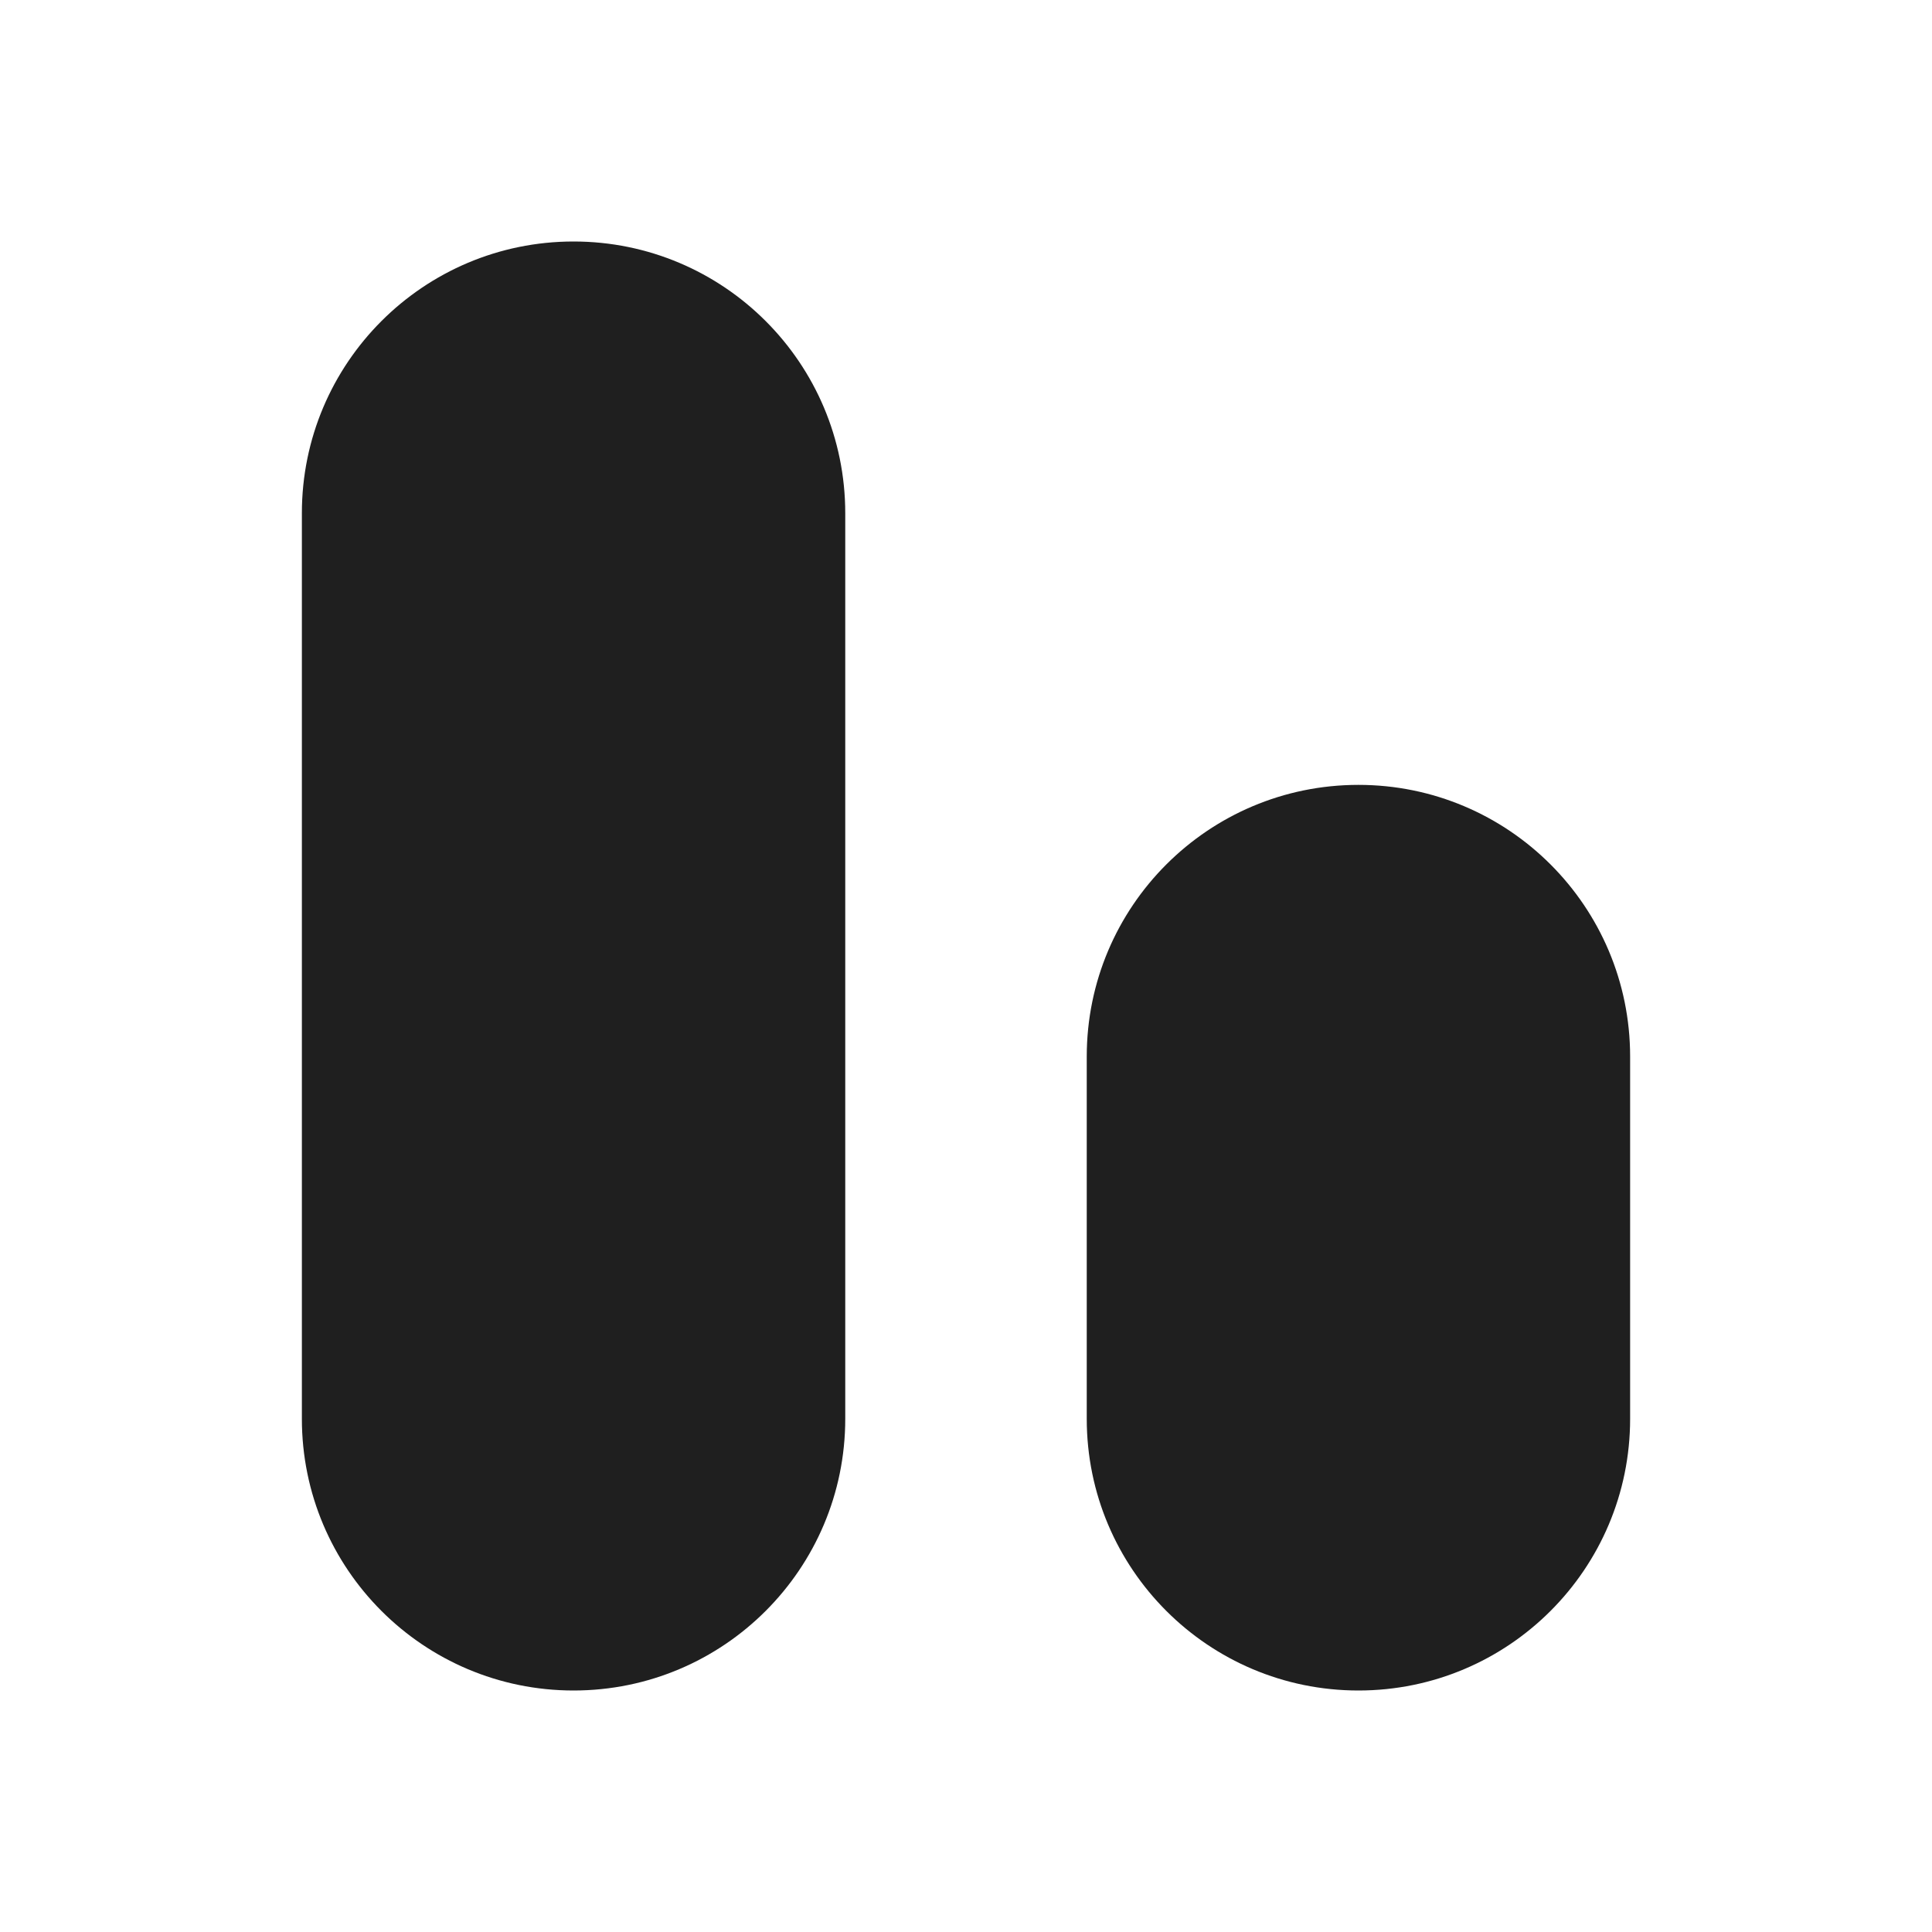
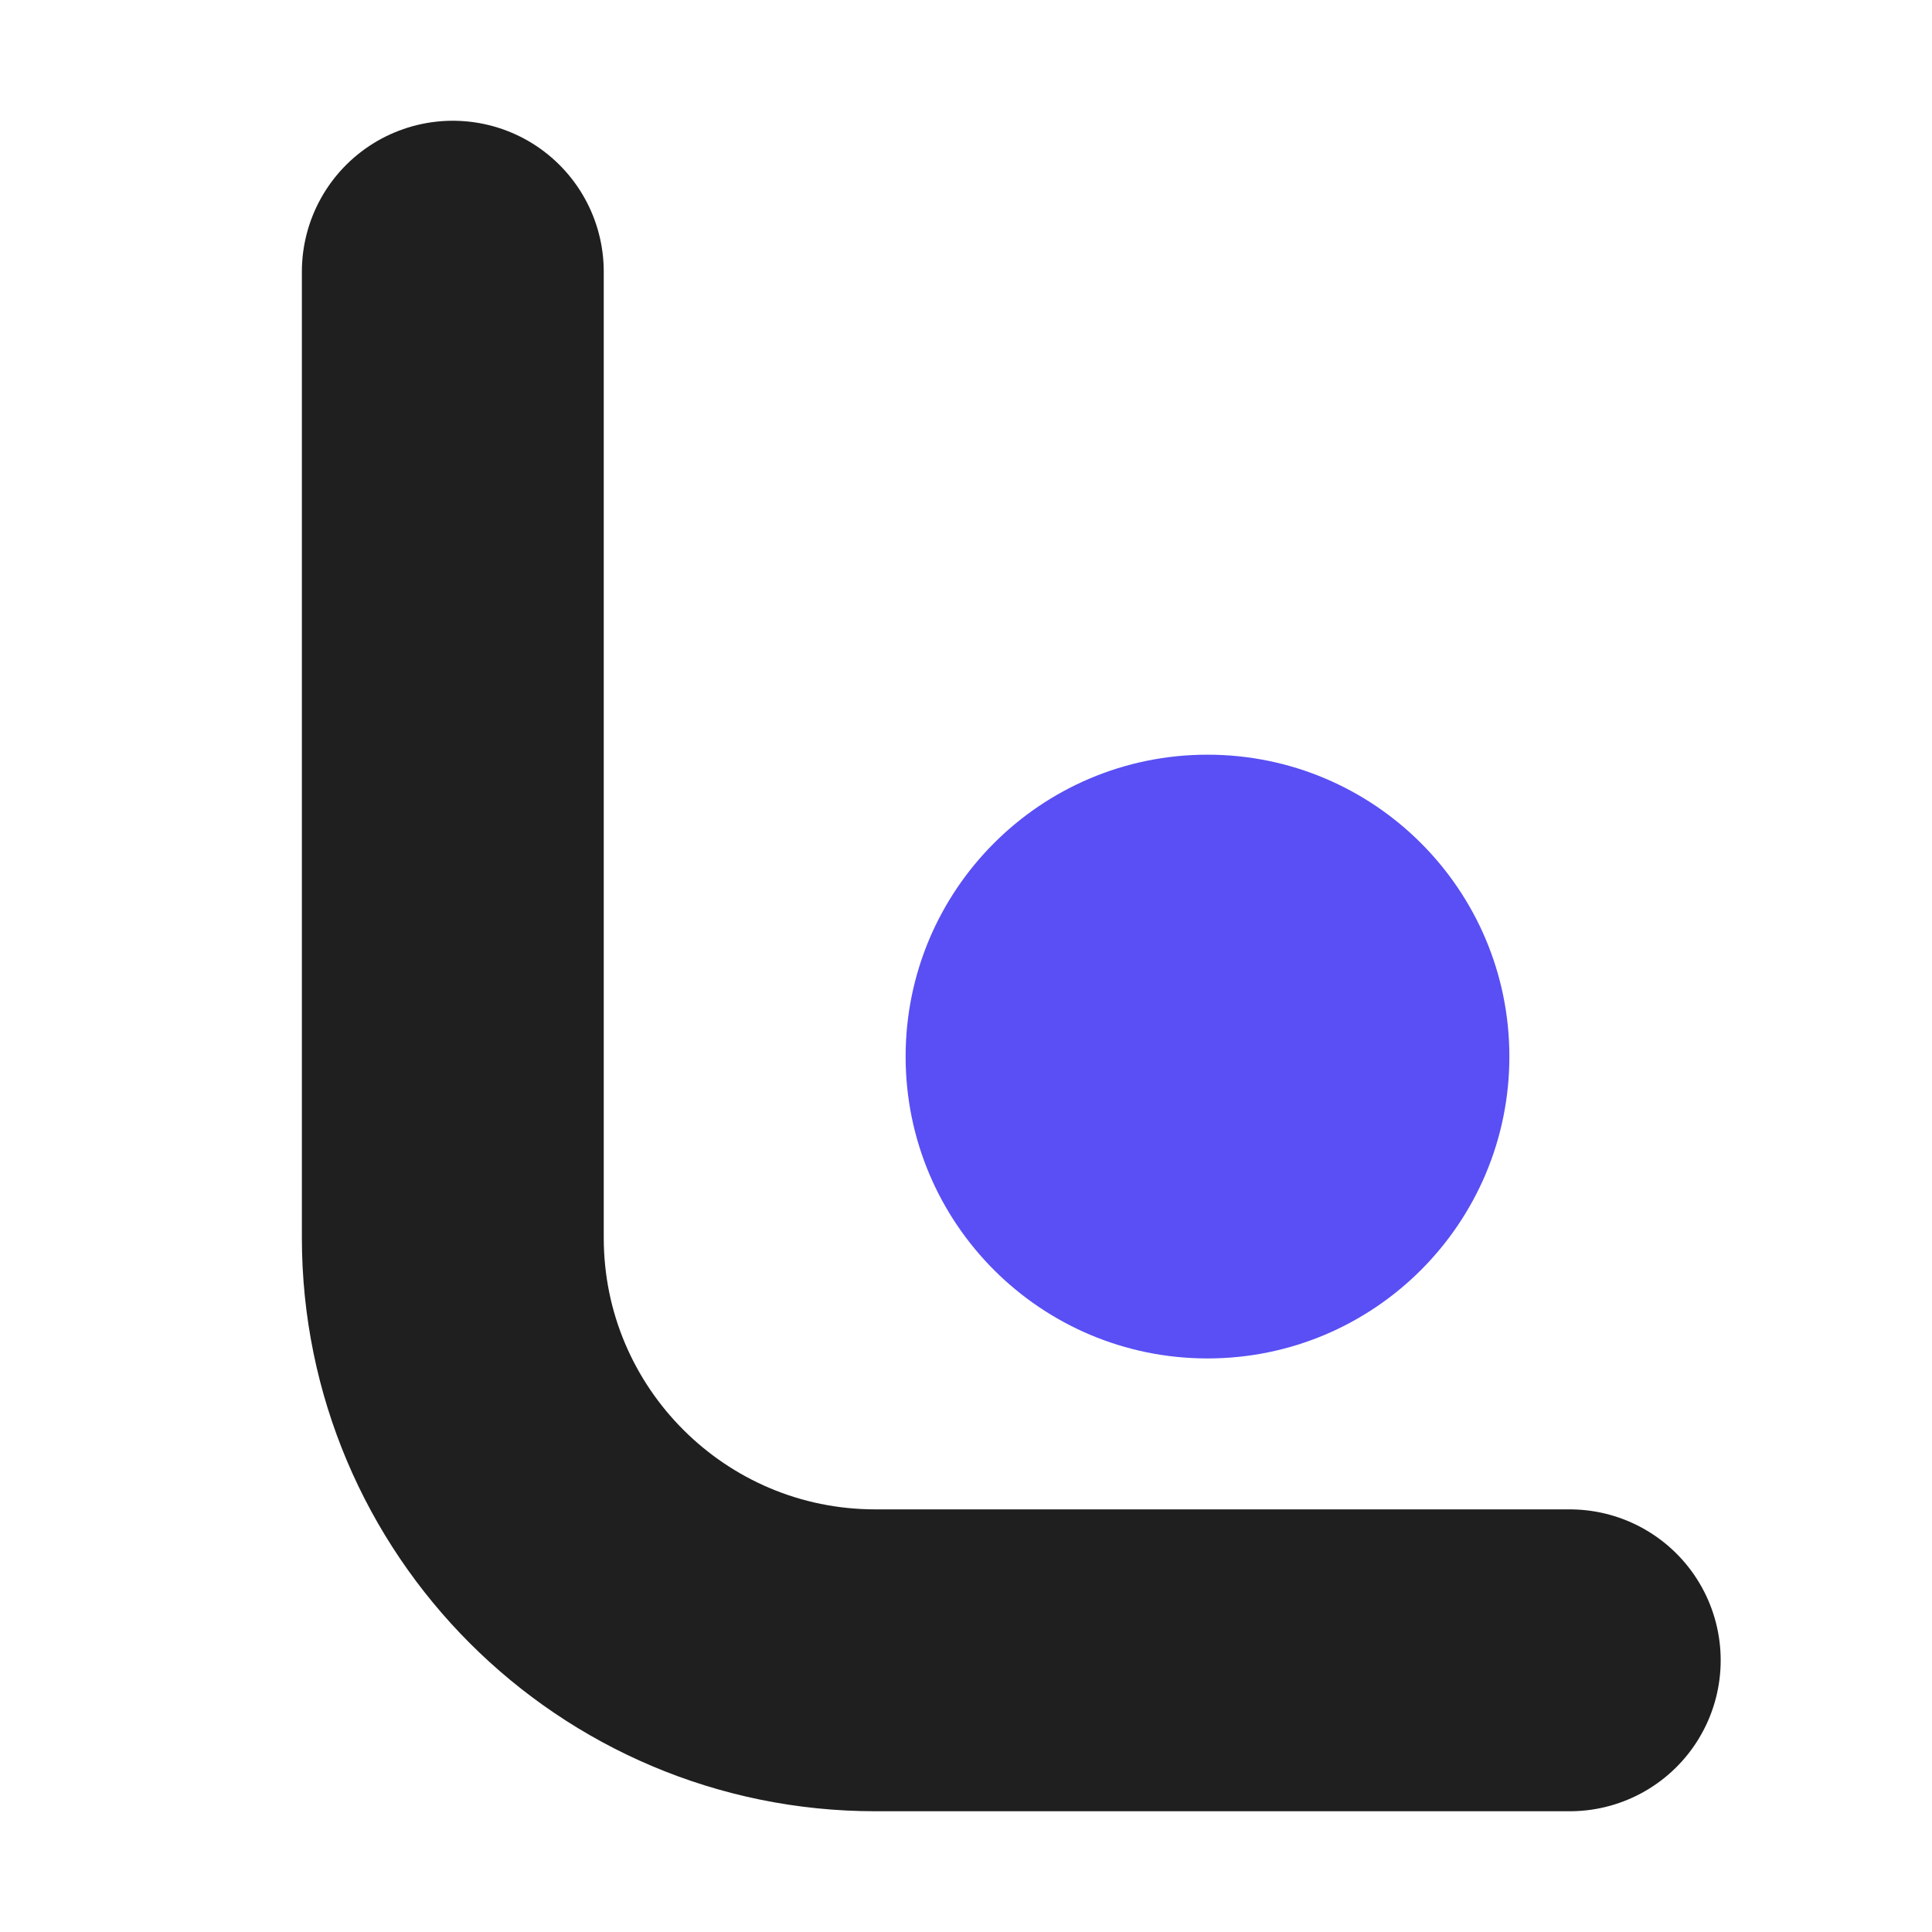
<svg xmlns="http://www.w3.org/2000/svg" viewBox="0 0 32 32">
-   <rect x="5" y="4" width="9" height="24" rx="4.5" fill="#1f1f1f" />
-   <rect x="18" y="13" width="9" height="15" rx="4.5" fill="#1f1f1f" />
+   <path d="M7.5 4.5V20.5A7 7 0 0 0 14.5 27.5H26" fill="none" stroke="#1f1f1f" stroke-width="5" stroke-linecap="round" />
+   <circle cx="20" cy="17.5" r="5" fill="#594ff4" />
</svg>
